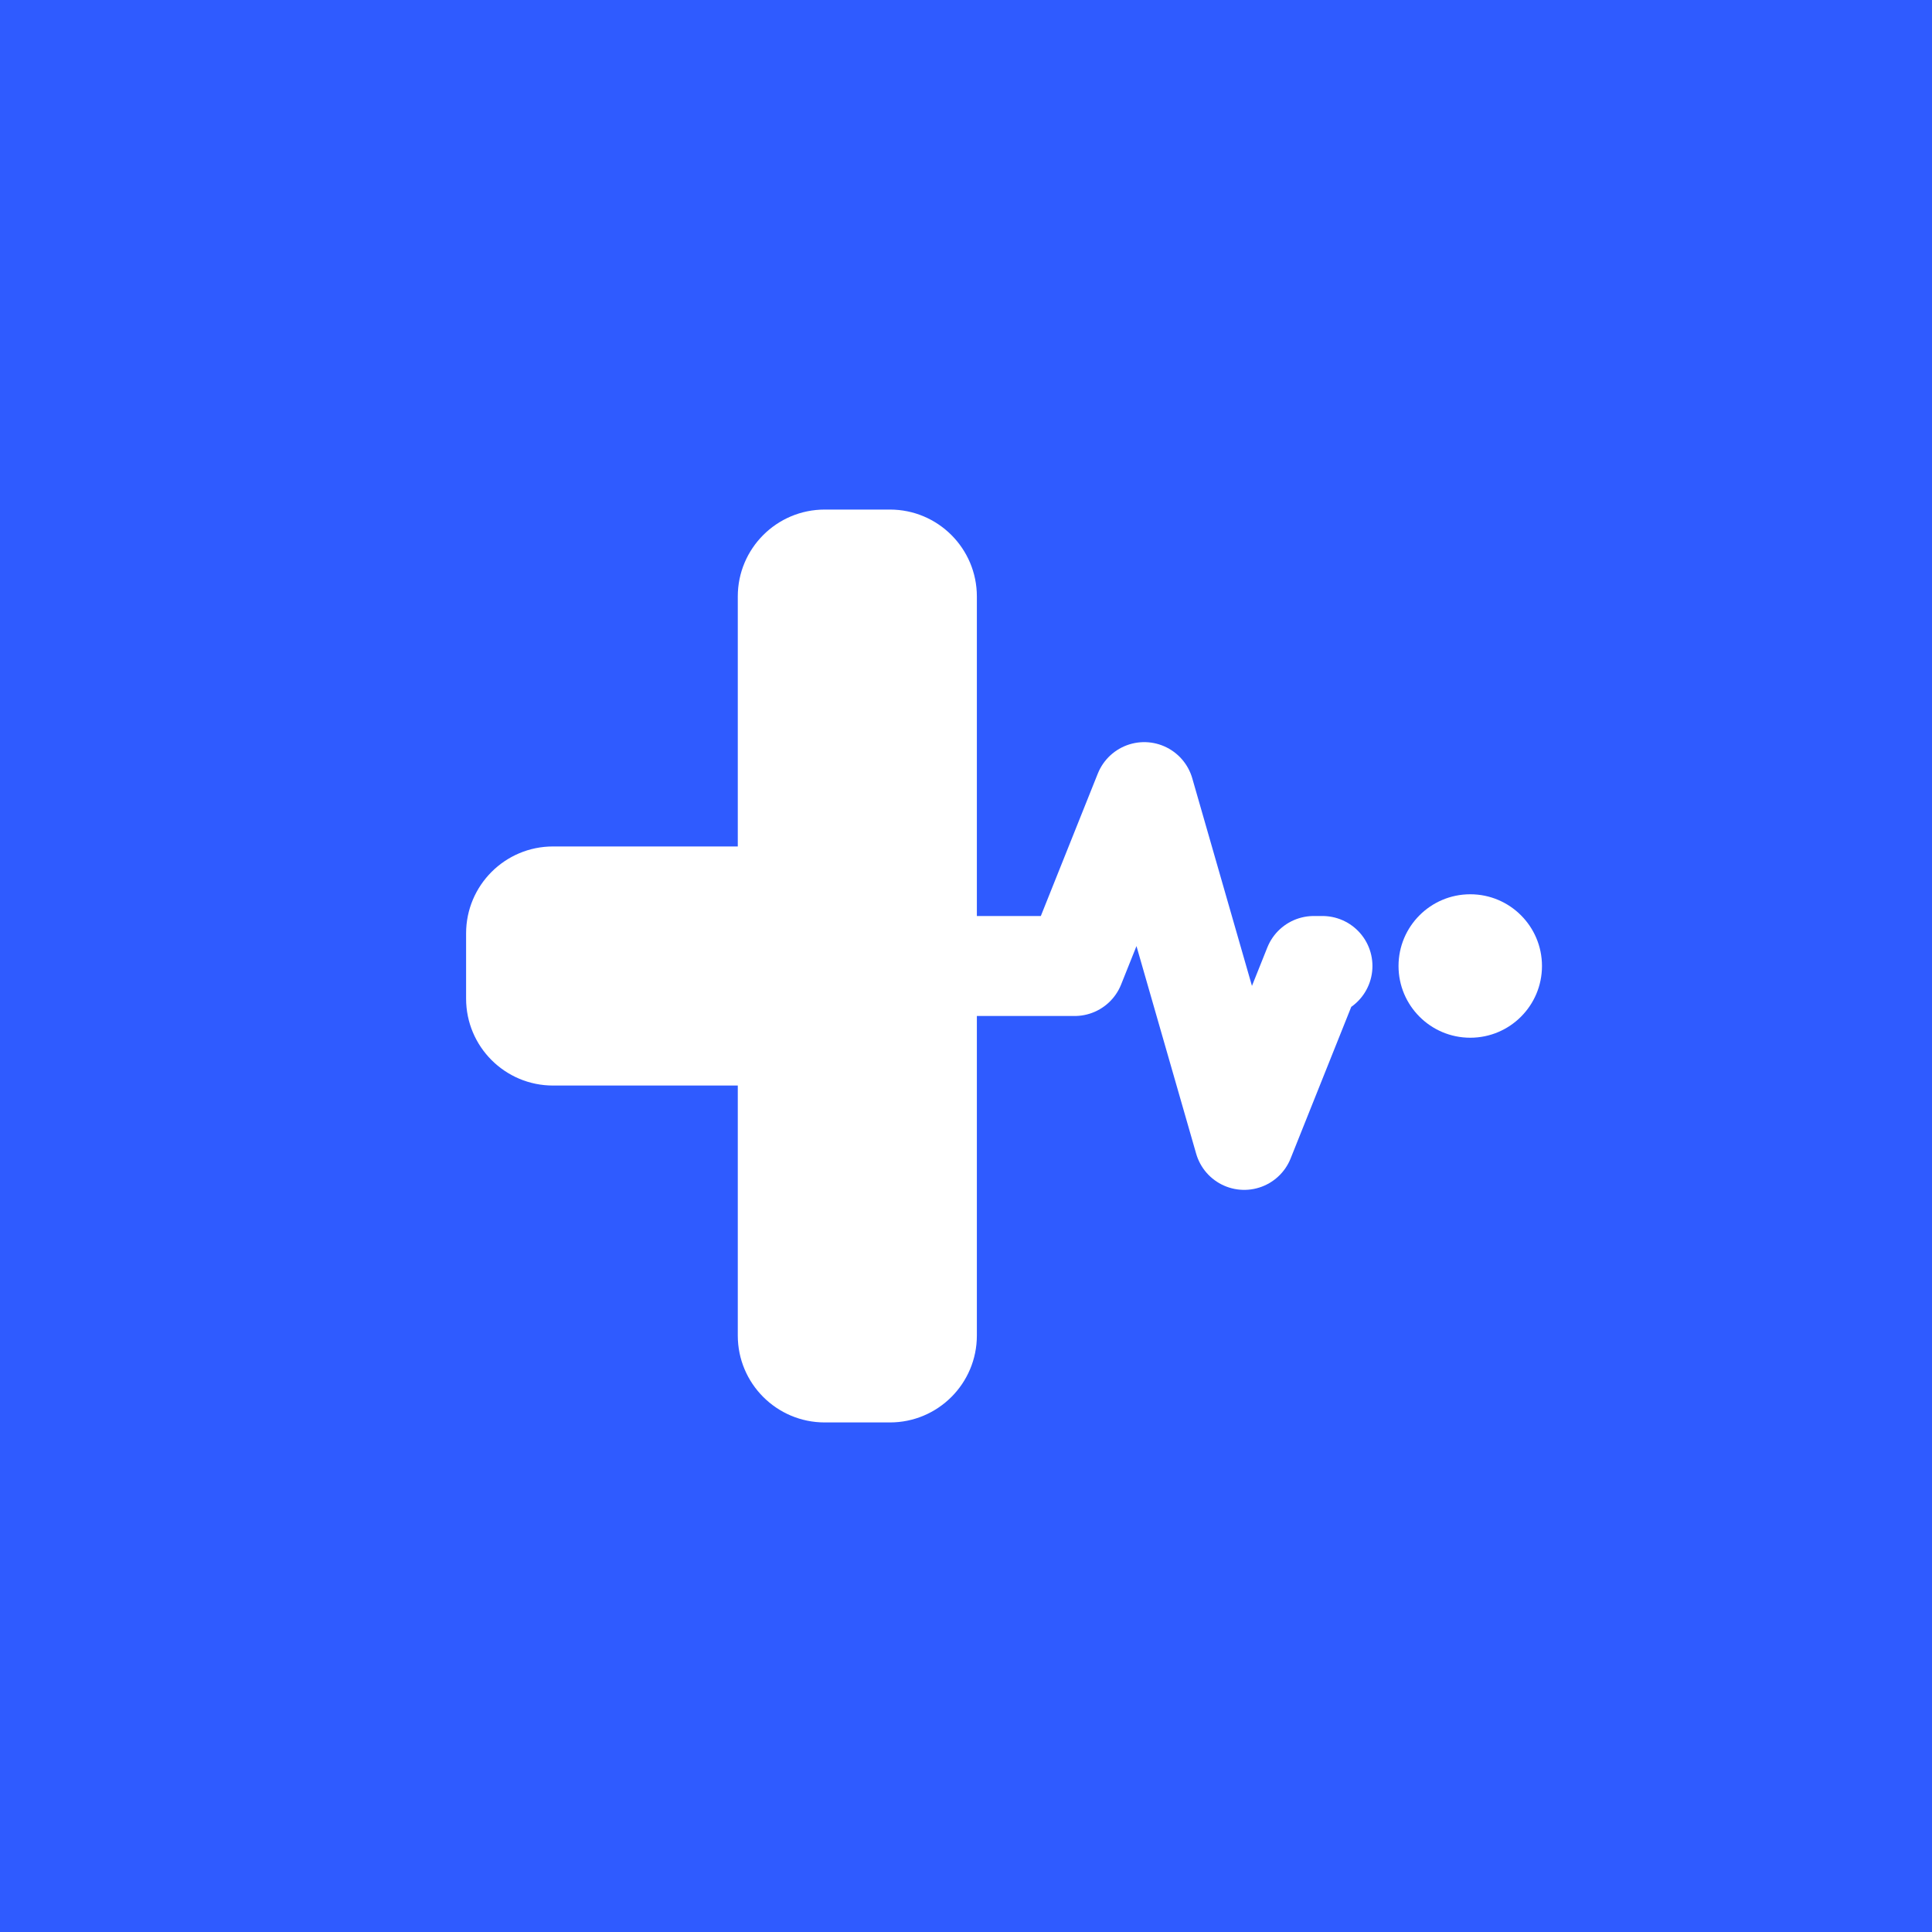
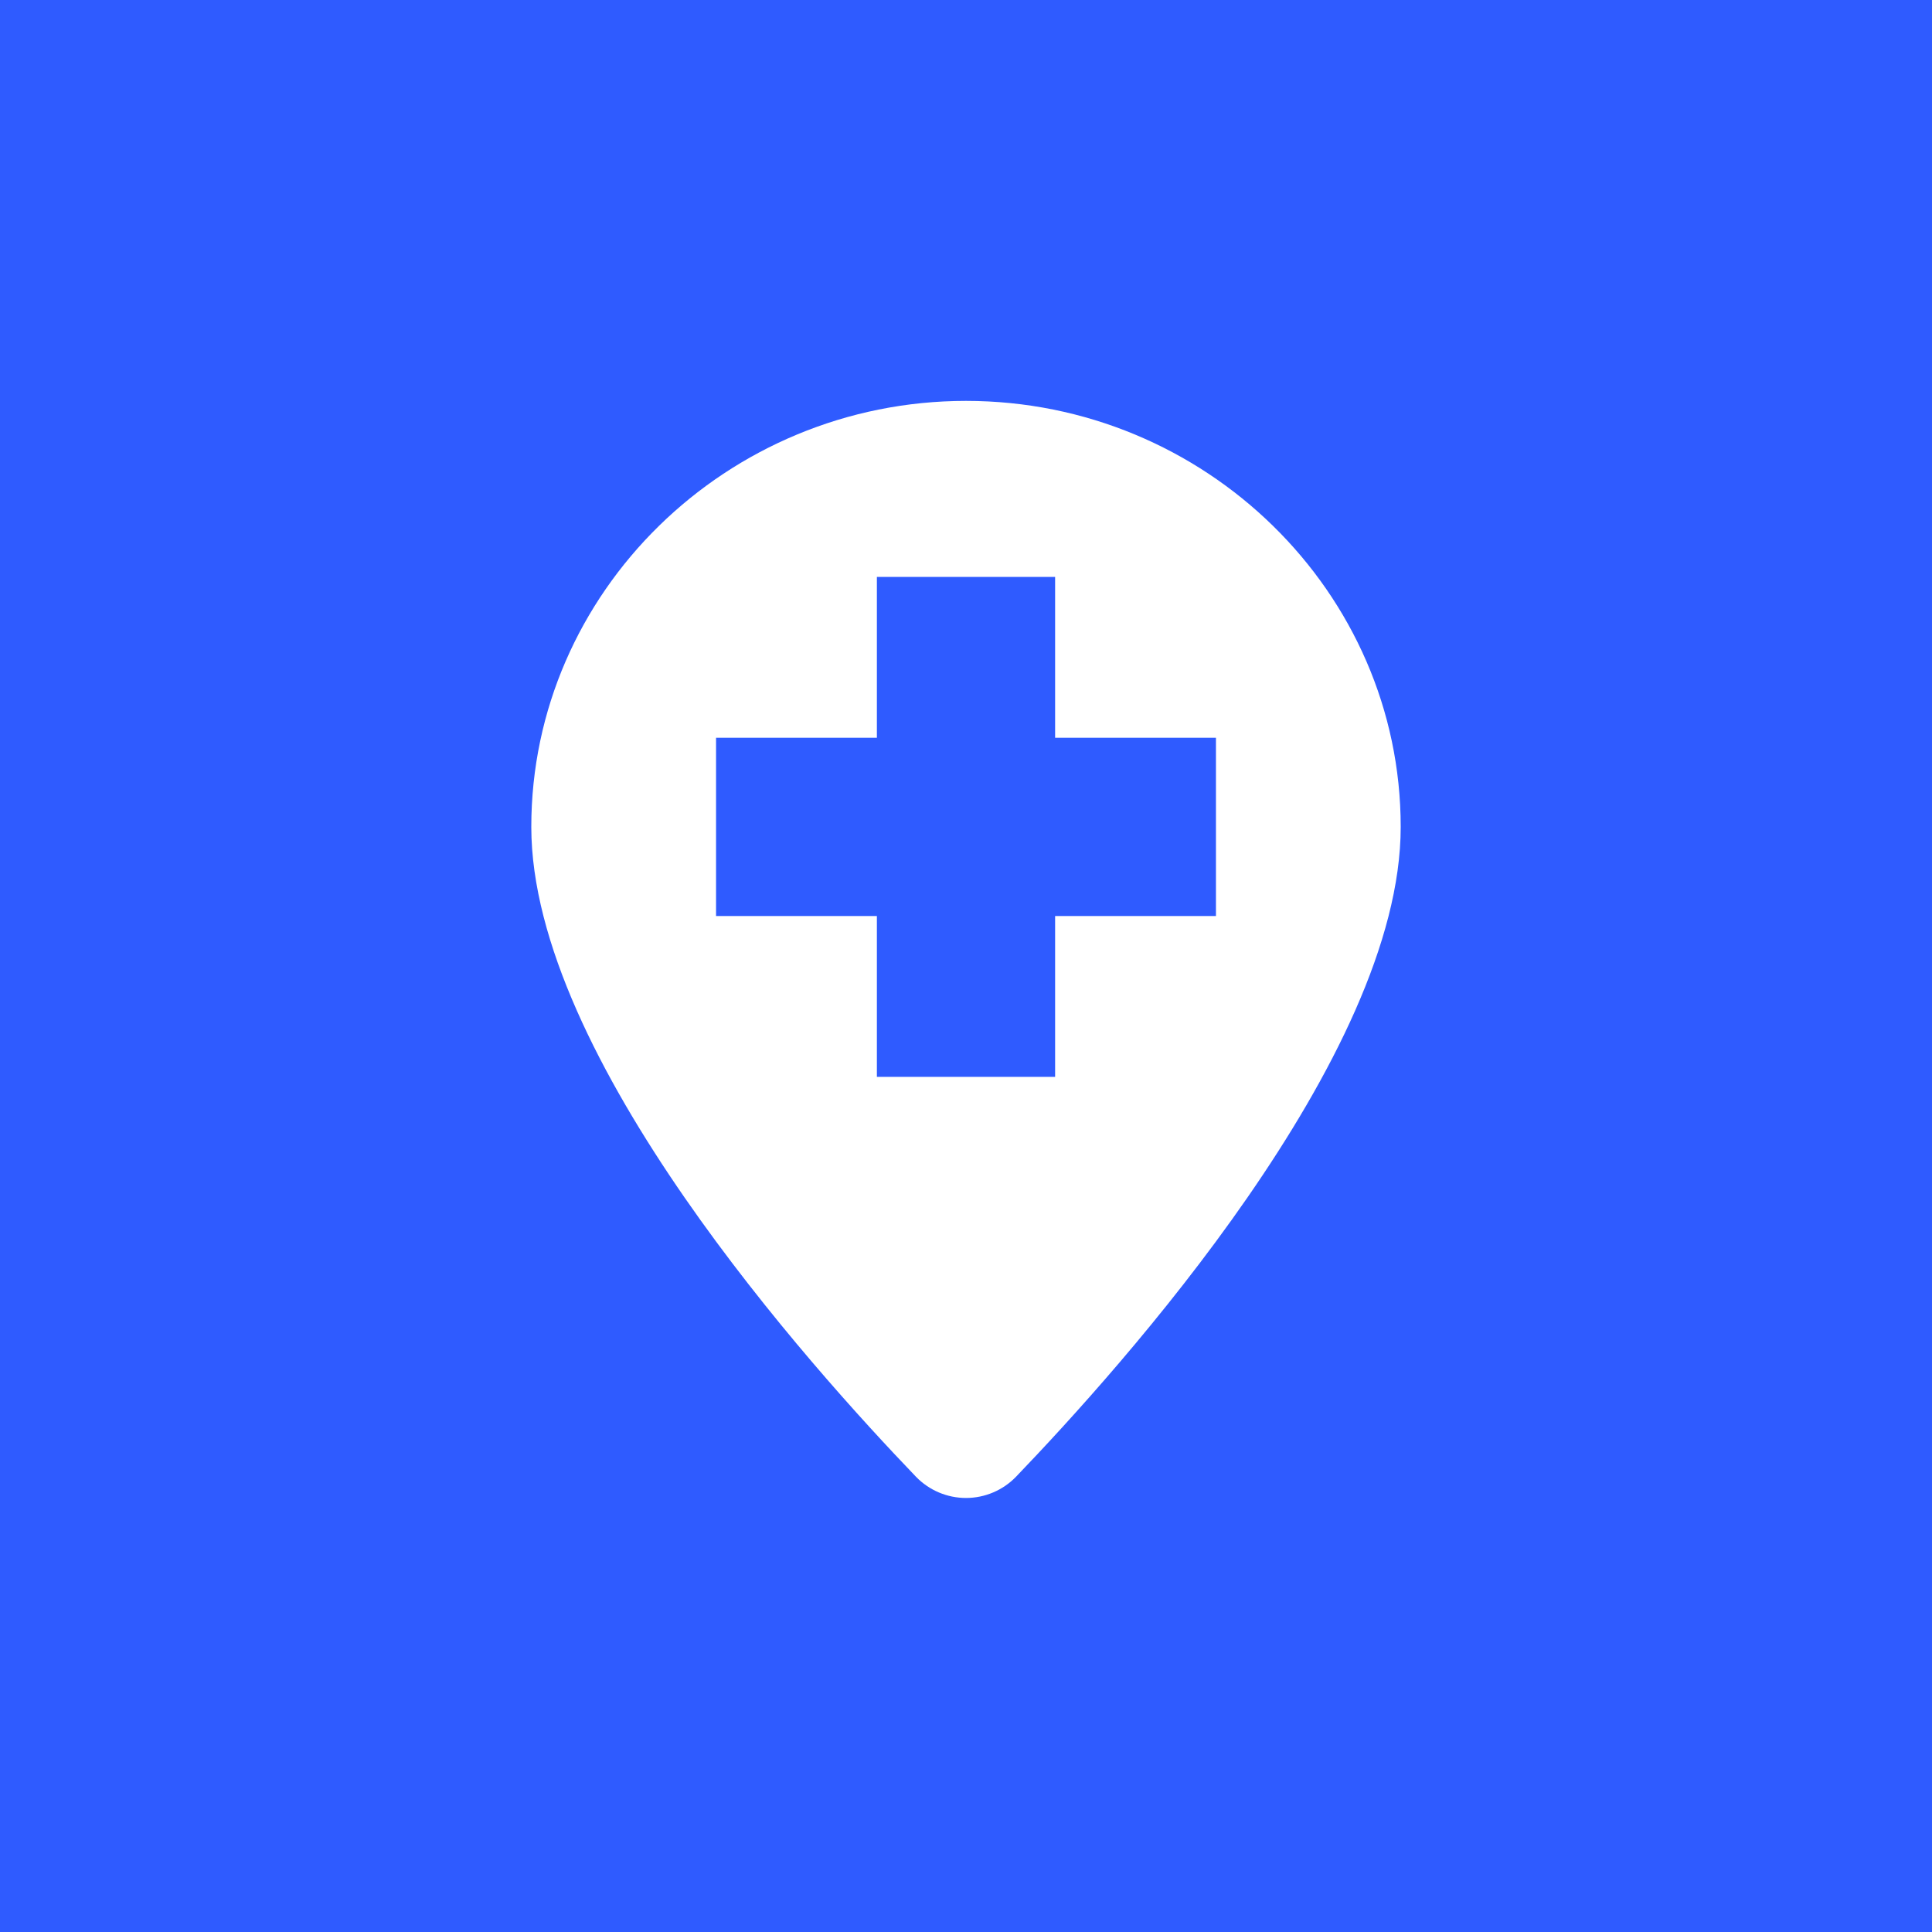
<svg xmlns="http://www.w3.org/2000/svg" viewBox="0 0 64 64">
  <rect width="64" height="64" fill="#2F5BFF" />
  <g transform="translate(32 32) scale(.72) translate(-32 -32)">
-     <path d="M21.5 15a4 4 0 0 1 4-4h3a4 4 0 0 1 4 4v34a4 4 0 0 1-4 4h-3a4 4 0 0 1-4-4V37.5H13a4 4 0 0 1-4-4v-3a4 4 0 0 1 4-4h8.5z" fill="#fff" />
-     <path d="M32 32h5l3.2-8 4.6 16 3.2-8h0.4" fill="none" stroke="#fff" stroke-width="4.6" stroke-linecap="round" stroke-linejoin="round" />
-     <circle cx="55.2" cy="32" r="3.3" fill="#fff" />
+     <path fill-rule="evenodd" d="M32 6c-11 0-20 8.8-20 19.6 0 10.6 12.9 24.9 17.7 29.9a3.2 3.2 0 0 0 4.6 0C39.1 50.5 52 36.2 52 25.6 52 14.8 43 6 32 6zM27.9 14.1h8.2v7.4h7.4v8.2h-7.4v7.4h-8.2v-7.4h-7.4v-8.2h7.4z" fill="#fff" />
  </g>
</svg>
